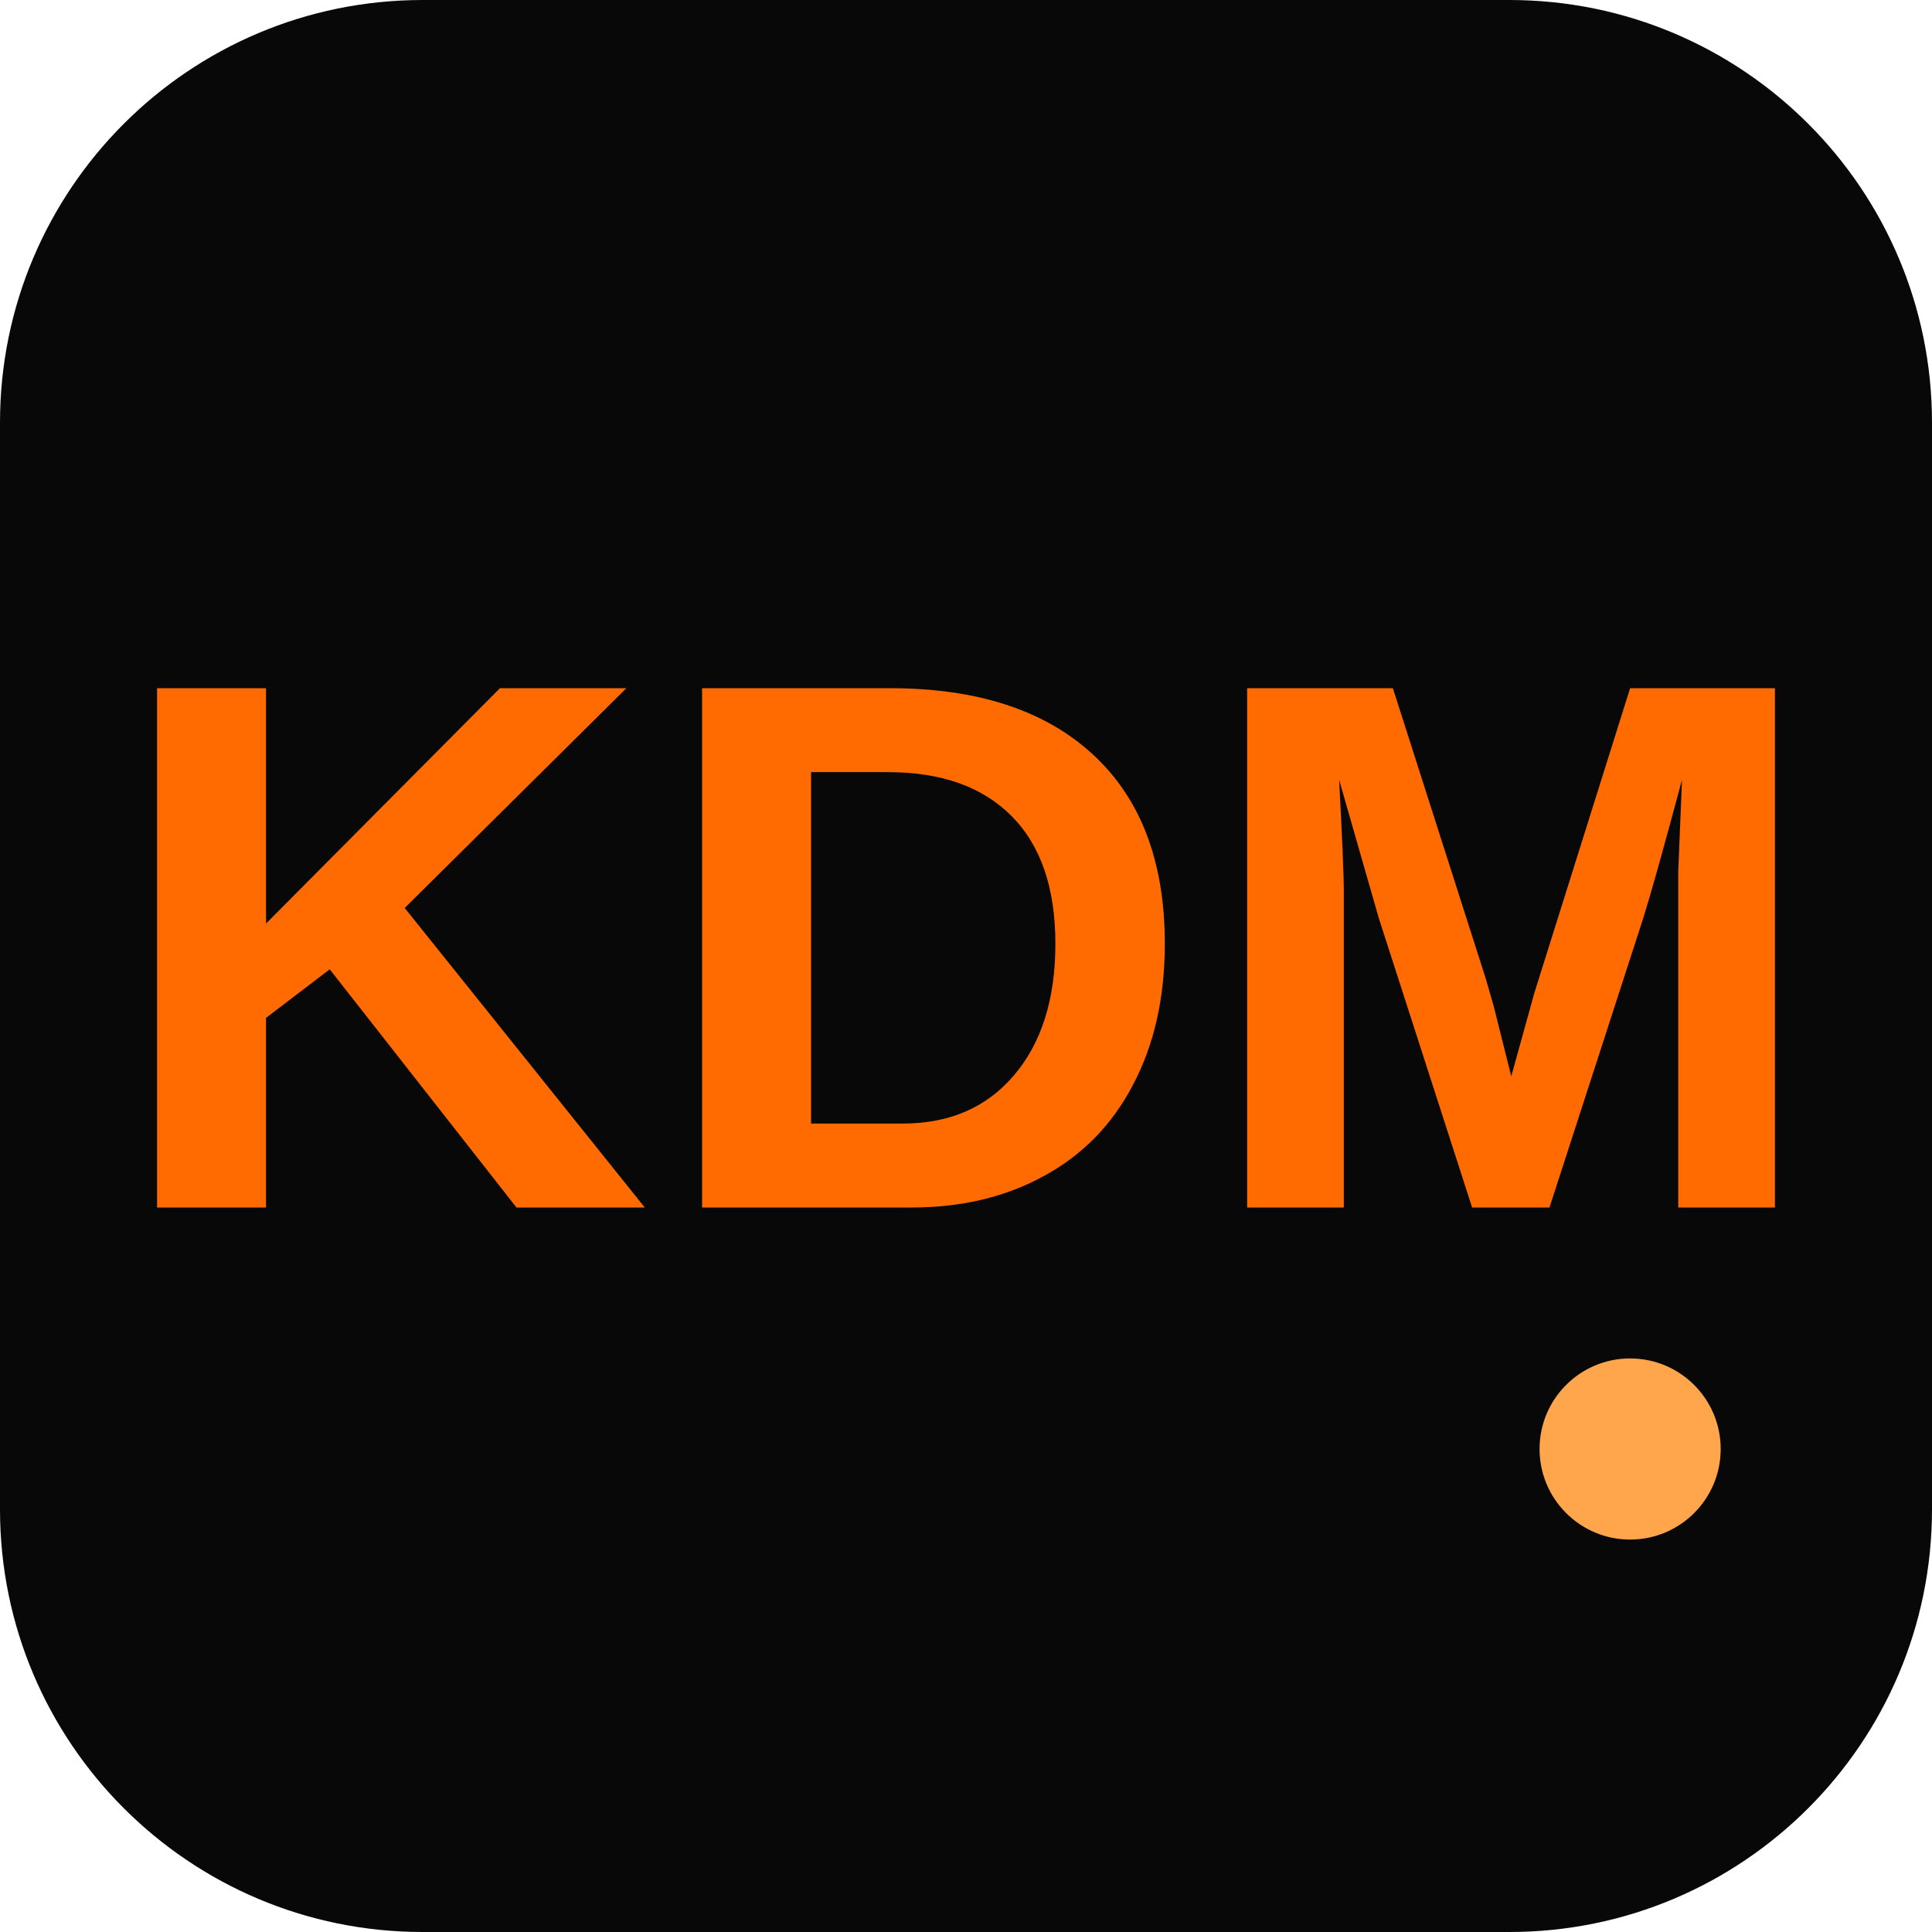
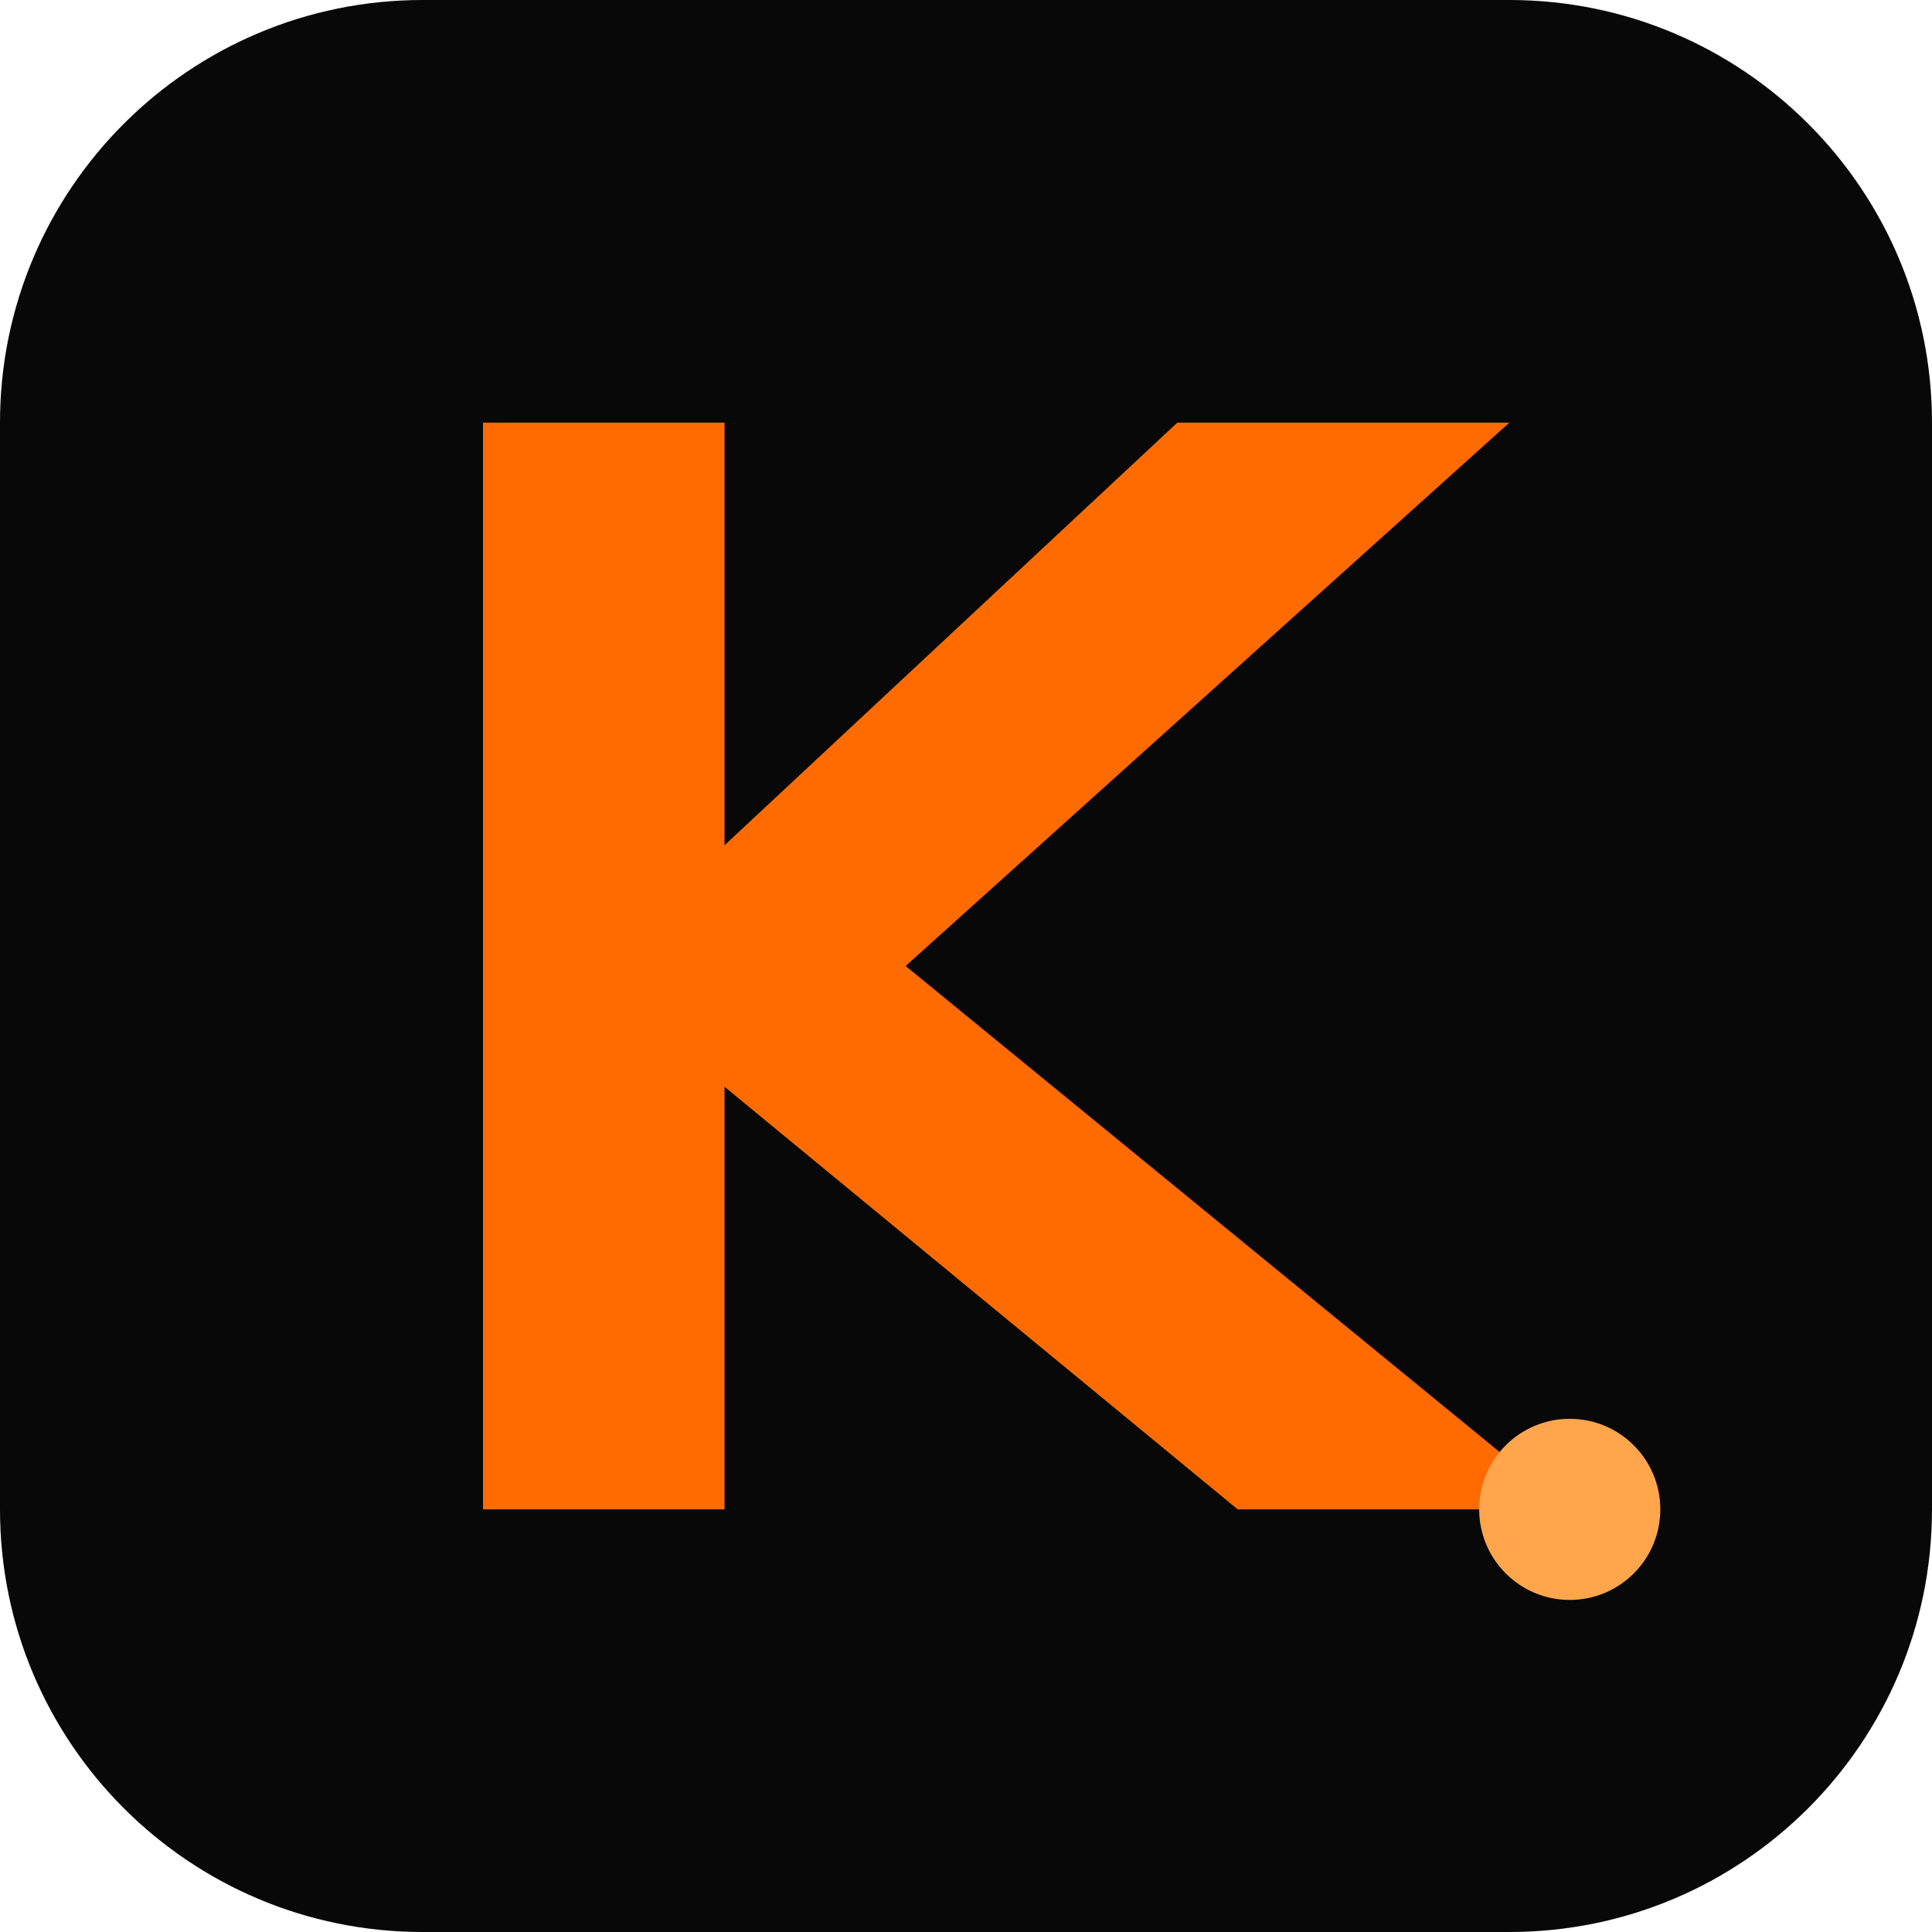
<svg xmlns="http://www.w3.org/2000/svg" viewBox="0 0 64 64">
  <rect width="64" height="64" rx="14" fill="#080808" />
-   <text x="32" y="40" text-anchor="middle" font-family="Arial,sans-serif" font-size="25" font-weight="800" fill="#ff6b00">KDM</text>
-   <circle cx="54" cy="48" r="3" fill="#ffa64d" />
+   <path d="M16 14v36h8V36l17 14h11L30 32l20-18H39L24 28V14z" fill="#ff6b00" />
+   <circle cx="52" cy="50" r="3" fill="#ffa64d" />
</svg>
